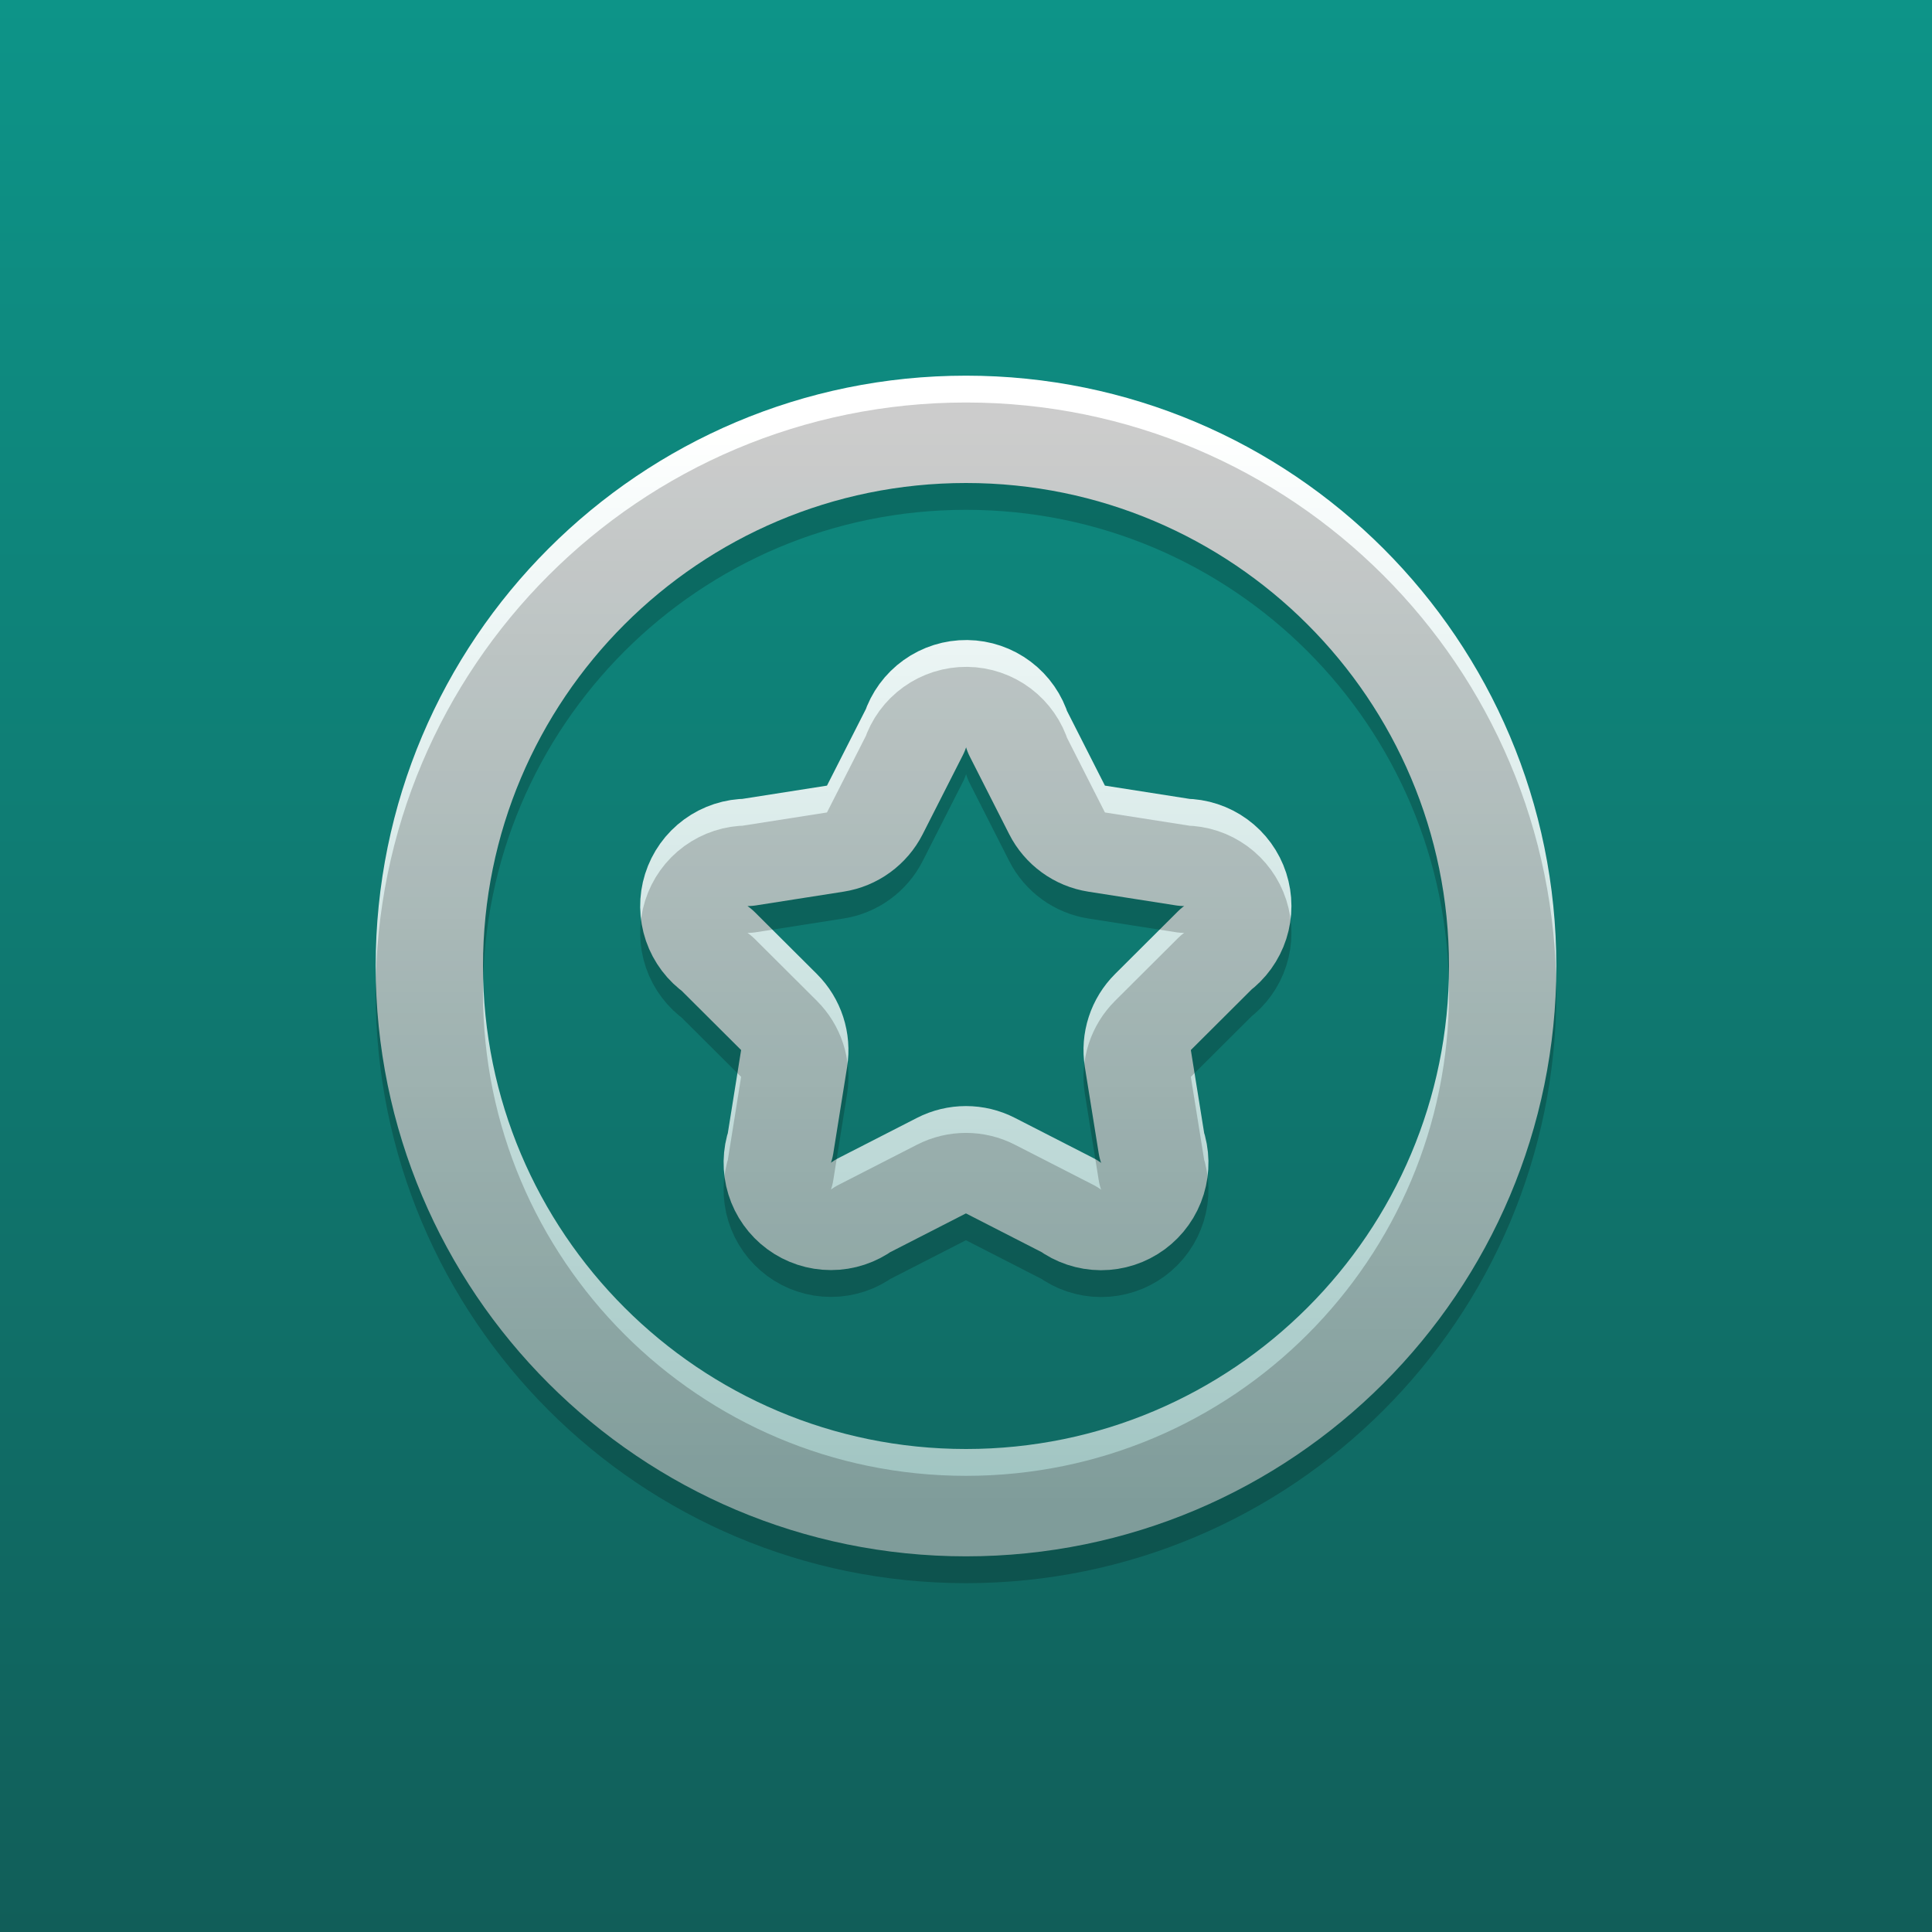
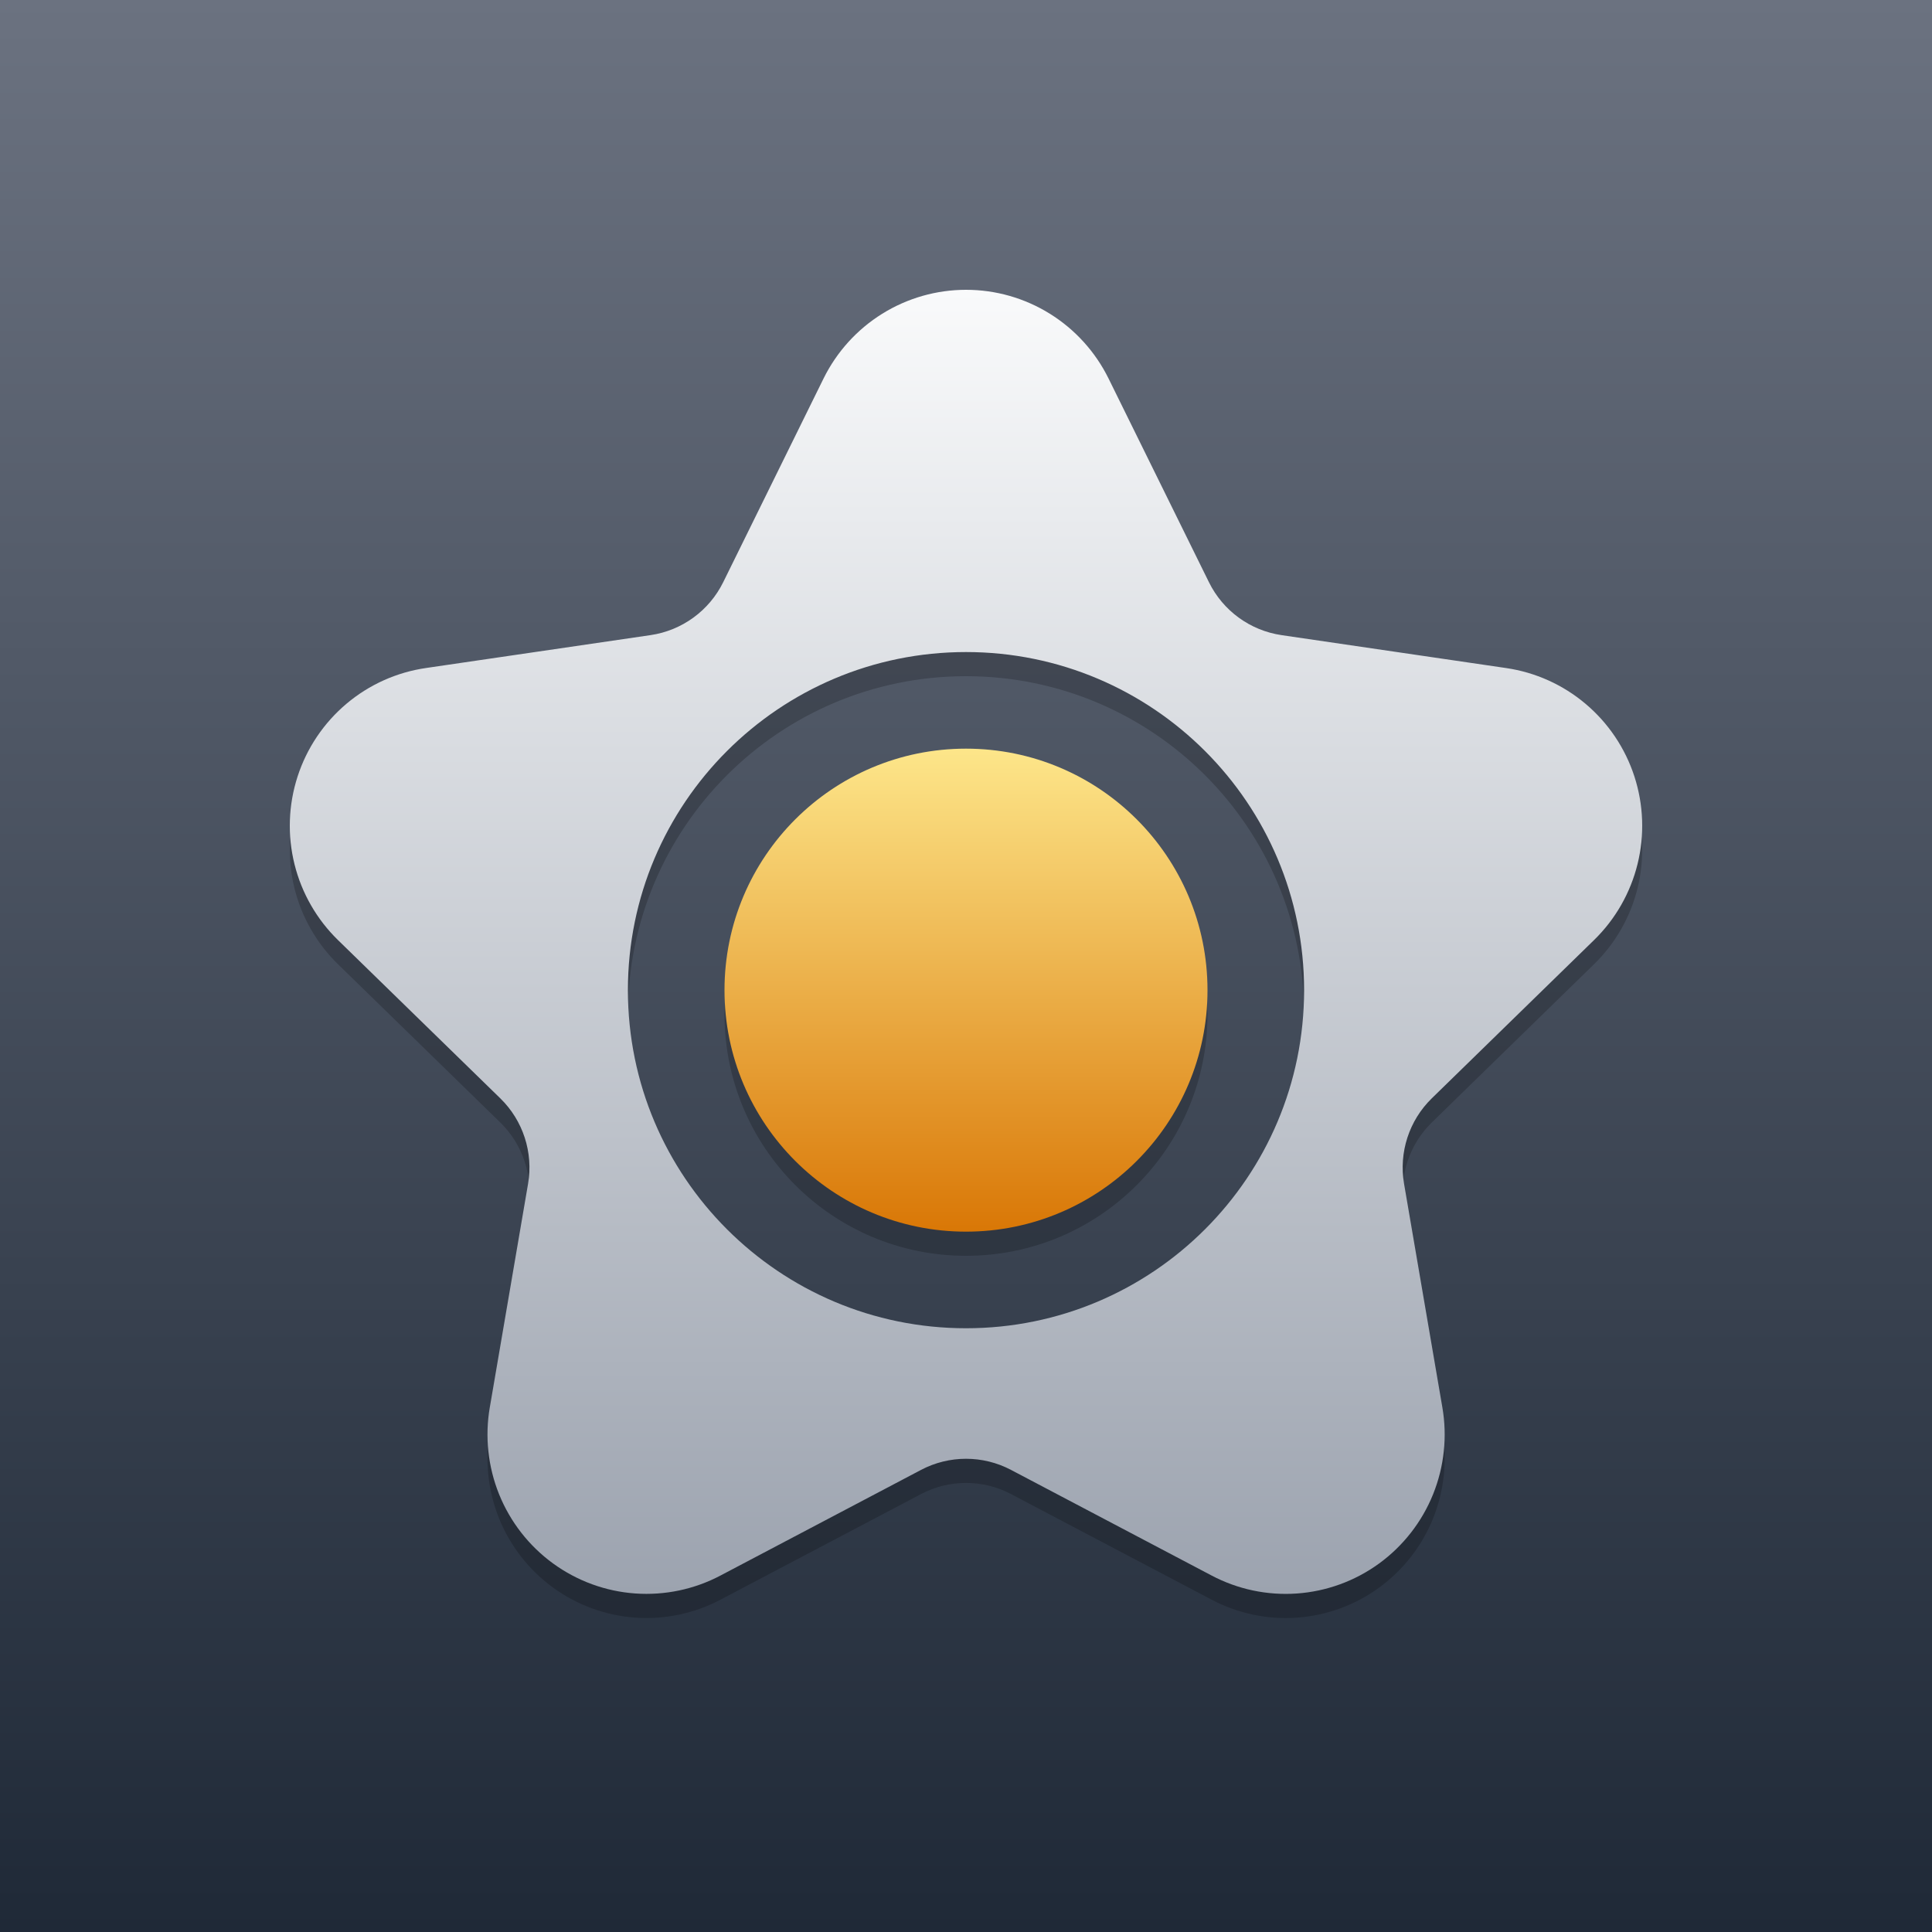
- <svg xmlns="http://www.w3.org/2000/svg" width="72" height="72" viewBox="0 0 72 72" fill="none">
-   <rect width="72" height="72" fill="url(#paint0_linear_118_23)" />
-   <path d="M36 56C47.046 56 56 47.046 56 36C56 24.954 47.046 16 36 16C24.954 16 16 24.954 16 36C16 47.046 24.954 56 36 56Z" stroke="url(#paint1_linear_118_23)" stroke-width="4" stroke-linecap="round" stroke-linejoin="round" />
-   <path d="M34.102 27.232C34.234 26.827 34.492 26.474 34.839 26.226C35.185 25.978 35.602 25.847 36.029 25.852C36.455 25.857 36.868 25.999 37.209 26.256C37.549 26.513 37.798 26.872 37.92 27.28L39.394 30.184C39.537 30.466 39.746 30.71 40.002 30.896C40.258 31.083 40.555 31.205 40.868 31.254L44.136 31.766C44.557 31.768 44.966 31.902 45.306 32.15C45.647 32.398 45.9 32.747 46.03 33.147C46.16 33.547 46.161 33.978 46.032 34.379C45.903 34.779 45.651 35.129 45.312 35.378L42.968 37.714C42.744 37.937 42.575 38.211 42.477 38.512C42.379 38.813 42.354 39.133 42.404 39.446L42.922 42.672C43.065 43.076 43.073 43.516 42.947 43.925C42.821 44.335 42.566 44.694 42.221 44.948C41.876 45.202 41.458 45.338 41.029 45.337C40.601 45.335 40.184 45.196 39.84 44.94L36.91 43.44C36.628 43.295 36.315 43.22 35.998 43.22C35.681 43.22 35.368 43.295 35.086 43.44L32.156 44.94C31.812 45.194 31.396 45.332 30.969 45.332C30.541 45.333 30.125 45.196 29.781 44.943C29.437 44.689 29.183 44.332 29.056 43.924C28.93 43.516 28.937 43.078 29.078 42.674L29.594 39.448C29.644 39.135 29.619 38.815 29.521 38.513C29.423 38.212 29.255 37.938 29.03 37.714L26.718 35.41C26.367 35.167 26.104 34.818 25.965 34.415C25.827 34.011 25.821 33.574 25.949 33.167C26.077 32.76 26.331 32.404 26.675 32.152C27.02 31.9 27.435 31.765 27.862 31.766L31.128 31.254C31.441 31.205 31.738 31.083 31.994 30.896C32.25 30.71 32.459 30.466 32.602 30.184L34.102 27.232Z" stroke="url(#paint2_linear_118_23)" stroke-width="4" stroke-linecap="round" stroke-linejoin="round" />
-   <path d="M36 57C47.046 57 56 48.046 56 37C56 25.954 47.046 17 36 17C24.954 17 16 25.954 16 37C16 48.046 24.954 57 36 57Z" stroke="black" stroke-opacity="0.2" stroke-width="4" stroke-linecap="round" stroke-linejoin="round" />
-   <path d="M34.102 28.232C34.234 27.827 34.492 27.474 34.839 27.226C35.185 26.978 35.602 26.847 36.029 26.852C36.455 26.857 36.868 26.999 37.209 27.256C37.549 27.513 37.798 27.872 37.92 28.28L39.394 31.184C39.537 31.466 39.746 31.71 40.002 31.896C40.258 32.083 40.555 32.205 40.868 32.254L44.136 32.766C44.557 32.768 44.966 32.902 45.306 33.15C45.647 33.398 45.9 33.747 46.03 34.147C46.16 34.547 46.161 34.978 46.032 35.379C45.903 35.779 45.651 36.129 45.312 36.378L42.968 38.714C42.744 38.937 42.575 39.211 42.477 39.512C42.379 39.813 42.354 40.133 42.404 40.446L42.922 43.672C43.065 44.076 43.073 44.516 42.947 44.925C42.821 45.335 42.566 45.694 42.221 45.948C41.876 46.202 41.458 46.338 41.029 46.337C40.601 46.335 40.184 46.196 39.84 45.94L36.91 44.44C36.628 44.295 36.315 44.22 35.998 44.22C35.681 44.22 35.368 44.295 35.086 44.44L32.156 45.94C31.812 46.194 31.396 46.332 30.969 46.332C30.541 46.333 30.125 46.196 29.781 45.943C29.437 45.689 29.183 45.332 29.056 44.924C28.93 44.516 28.937 44.078 29.078 43.674L29.594 40.448C29.644 40.135 29.619 39.815 29.521 39.513C29.423 39.212 29.255 38.938 29.03 38.714L26.718 36.41C26.367 36.167 26.104 35.818 25.965 35.415C25.827 35.011 25.821 34.574 25.949 34.167C26.077 33.76 26.331 33.404 26.675 33.152C27.02 32.9 27.435 32.765 27.862 32.766L31.128 32.254C31.441 32.205 31.738 32.083 31.994 31.896C32.25 31.71 32.459 31.466 32.602 31.184L34.102 28.232Z" stroke="black" stroke-opacity="0.2" stroke-width="4" stroke-linecap="round" stroke-linejoin="round" />
+ <svg xmlns="http://www.w3.org/2000/svg" width="80" height="80" viewBox="0 0 80 80" fill="none">
+   <rect width="80" height="80" fill="url(#paint0_linear_2005_13008)" />
+   <path fill-rule="evenodd" clip-rule="evenodd" d="M40.002 13C38.776 13 37.575 13.343 36.532 13.991C35.49 14.639 34.648 15.567 34.103 16.67L29.946 25.109C29.364 26.289 28.239 27.108 26.937 27.299L17.645 28.66C16.431 28.835 15.291 29.346 14.351 30.137C13.407 30.932 12.703 31.977 12.322 33.154C11.941 34.331 11.897 35.591 12.196 36.792C12.494 37.988 13.12 39.075 14.001 39.932L20.716 46.48C21.658 47.398 22.088 48.721 21.866 50.018L20.285 59.257L20.282 59.271C20.073 60.485 20.206 61.733 20.666 62.874C21.129 64.02 21.903 65.012 22.899 65.738C23.896 66.464 25.075 66.895 26.302 66.982C27.527 67.069 28.751 66.812 29.837 66.238L29.846 66.233L38.137 61.866C39.304 61.251 40.698 61.251 41.865 61.866L50.164 66.236C51.248 66.81 52.471 67.069 53.694 66.984C54.924 66.898 56.106 66.468 57.104 65.742C58.102 65.015 58.878 64.022 59.341 62.874C59.801 61.732 59.934 60.483 59.724 59.27L58.139 50.018C57.917 48.721 58.346 47.398 59.288 46.479L66.01 39.922C66.89 39.063 67.513 37.973 67.808 36.776C68.103 35.579 68.057 34.324 67.677 33.151C67.296 31.979 66.596 30.938 65.656 30.145C64.718 29.353 63.579 28.84 62.367 28.663L62.365 28.663L62.36 28.662L53.069 27.3C51.767 27.109 50.642 26.291 50.061 25.111L45.901 16.67C45.356 15.567 44.514 14.639 43.472 13.991C42.43 13.343 41.228 13 40.002 13ZM40 56C47.732 56 54 49.732 54 42C54 34.268 47.732 28 40 28C32.268 28 26 34.268 26 42C26 49.732 32.268 56 40 56Z" fill="black" fill-opacity="0.2" />
+   <path d="M50 42C50 47.523 45.523 52 40 52C34.477 52 30 47.523 30 42C30 36.477 34.477 32 40 32C45.523 32 50 36.477 50 42Z" fill="black" fill-opacity="0.2" />
+   <path fill-rule="evenodd" clip-rule="evenodd" d="M40.002 12C38.776 12 37.575 12.343 36.532 12.991C35.49 13.639 34.648 14.567 34.103 15.67L29.946 24.109C29.364 25.289 28.239 26.108 26.937 26.299L17.645 27.66C16.431 27.835 15.291 28.346 14.351 29.137C13.407 29.932 12.703 30.977 12.322 32.154C11.941 33.331 11.897 34.591 12.196 35.792C12.494 36.988 13.12 38.075 14.001 38.932L20.716 45.48C21.658 46.398 22.088 47.721 21.866 49.018L20.285 58.257L20.282 58.271C20.073 59.485 20.206 60.733 20.666 61.874C21.129 63.02 21.903 64.012 22.899 64.738C23.896 65.464 25.075 65.895 26.302 65.982C27.527 66.069 28.751 65.812 29.837 65.238L29.846 65.233L38.137 60.866C39.304 60.251 40.698 60.251 41.865 60.866L50.164 65.236C51.248 65.81 52.471 66.069 53.694 65.984C54.924 65.898 56.106 65.468 57.104 64.742C58.102 64.015 58.878 63.022 59.341 61.874C59.801 60.732 59.934 59.483 59.724 58.27L58.139 49.018C57.917 47.721 58.346 46.398 59.288 45.479L66.01 38.922C66.89 38.063 67.513 36.973 67.808 35.776C68.103 34.579 68.057 33.324 67.677 32.151C67.296 30.979 66.596 29.938 65.656 29.145C64.718 28.353 63.579 27.84 62.367 27.663L62.365 27.663L62.36 27.662L53.069 26.3C51.767 26.109 50.642 25.291 50.061 24.111L45.901 15.67C45.356 14.567 44.514 13.639 43.472 12.991C42.43 12.343 41.228 12 40.002 12ZM40 55C47.732 55 54 48.732 54 41C54 33.268 47.732 27 40 27C32.268 27 26 33.268 26 41C26 48.732 32.268 55 40 55Z" fill="url(#paint1_linear_2005_13008)" />
+   <circle cx="40" cy="41" r="10" fill="url(#paint2_linear_2005_13008)" />
  <defs>
-     <linearGradient id="paint0_linear_118_23" x1="36" y1="0" x2="36" y2="72" gradientUnits="userSpaceOnUse">
-       <stop stop-color="#0D9488" />
-       <stop offset="1" stop-color="#115E59" />
+     <linearGradient id="paint0_linear_2005_13008" x1="40" y1="0" x2="40" y2="80" gradientUnits="userSpaceOnUse">
+       <stop stop-color="#6B7280" />
+       <stop offset="1" stop-color="#1F2937" />
    </linearGradient>
-     <linearGradient id="paint1_linear_118_23" x1="36" y1="16" x2="36" y2="56" gradientUnits="userSpaceOnUse">
-       <stop stop-color="white" />
-       <stop offset="1" stop-color="white" stop-opacity="0.6" />
+     <linearGradient id="paint1_linear_2005_13008" x1="40" y1="12" x2="40" y2="66" gradientUnits="userSpaceOnUse">
+       <stop stop-color="#F9FAFB" />
+       <stop offset="1" stop-color="#9CA3AF" />
    </linearGradient>
-     <linearGradient id="paint2_linear_118_23" x1="36" y1="16" x2="36" y2="56" gradientUnits="userSpaceOnUse">
-       <stop stop-color="white" />
-       <stop offset="1" stop-color="white" stop-opacity="0.6" />
+     <linearGradient id="paint2_linear_2005_13008" x1="40" y1="31" x2="40" y2="51" gradientUnits="userSpaceOnUse">
+       <stop stop-color="#FDE68A" />
+       <stop offset="1" stop-color="#D97706" />
    </linearGradient>
  </defs>
</svg>
